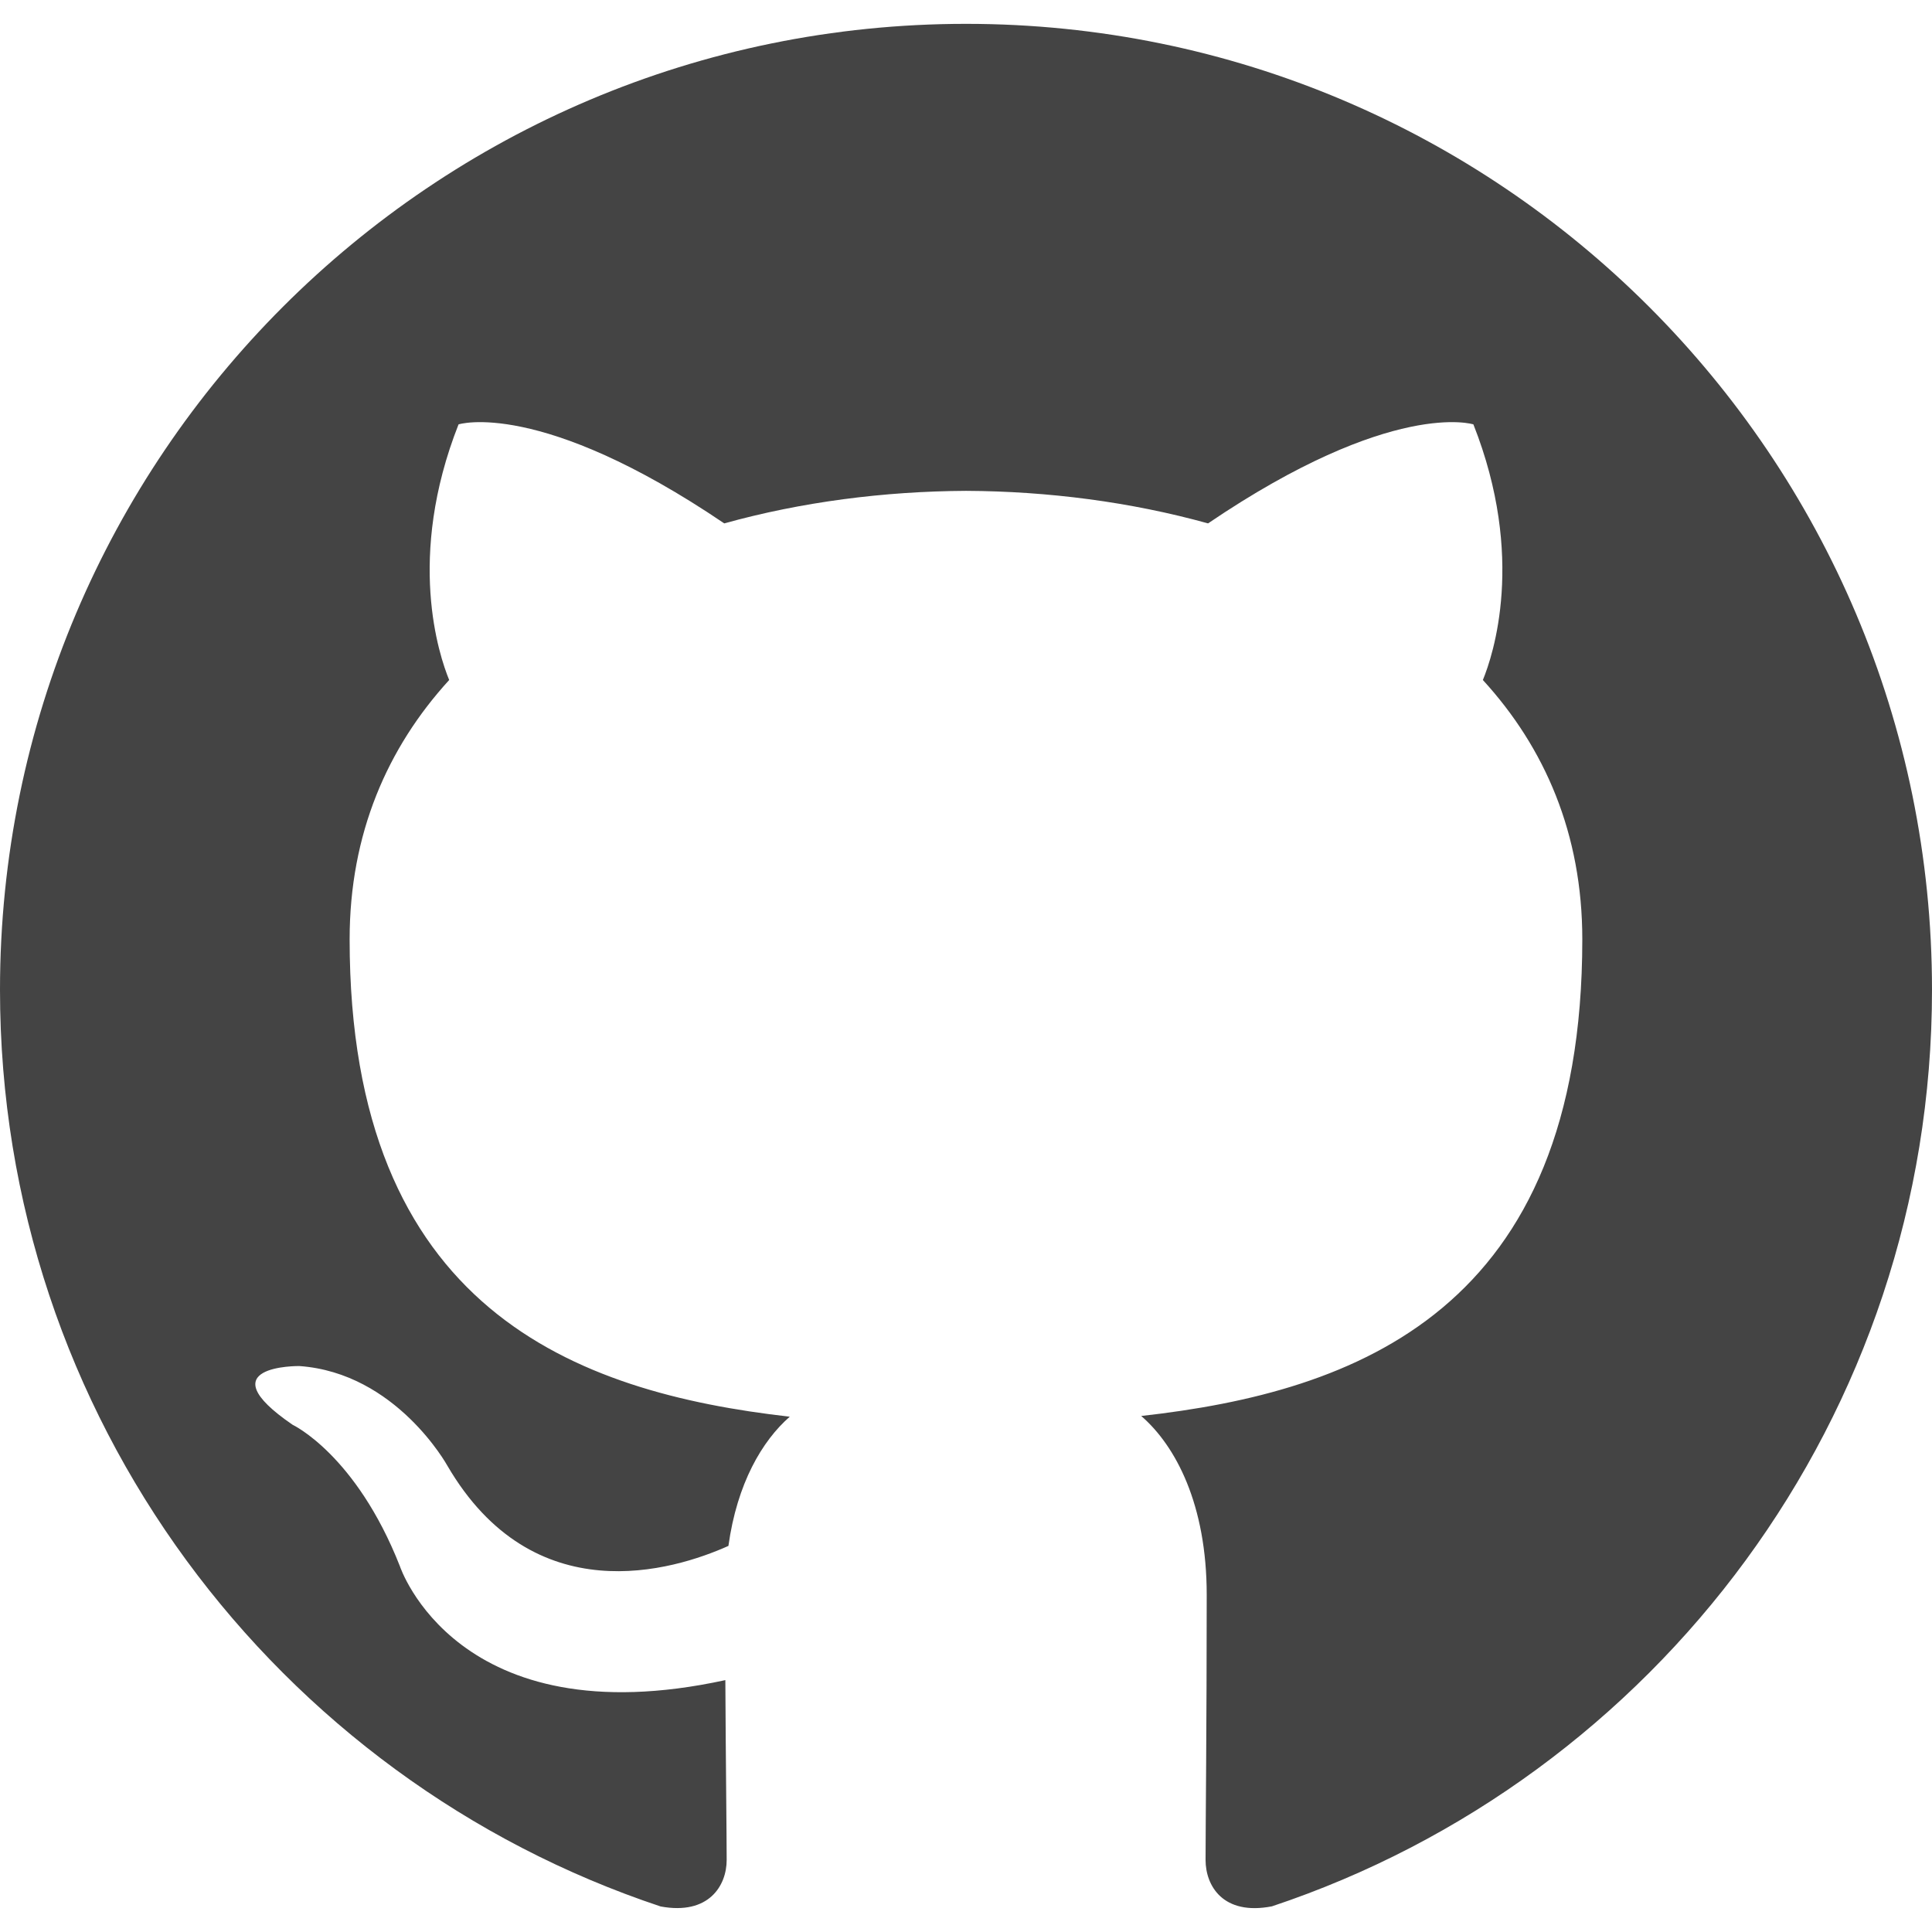
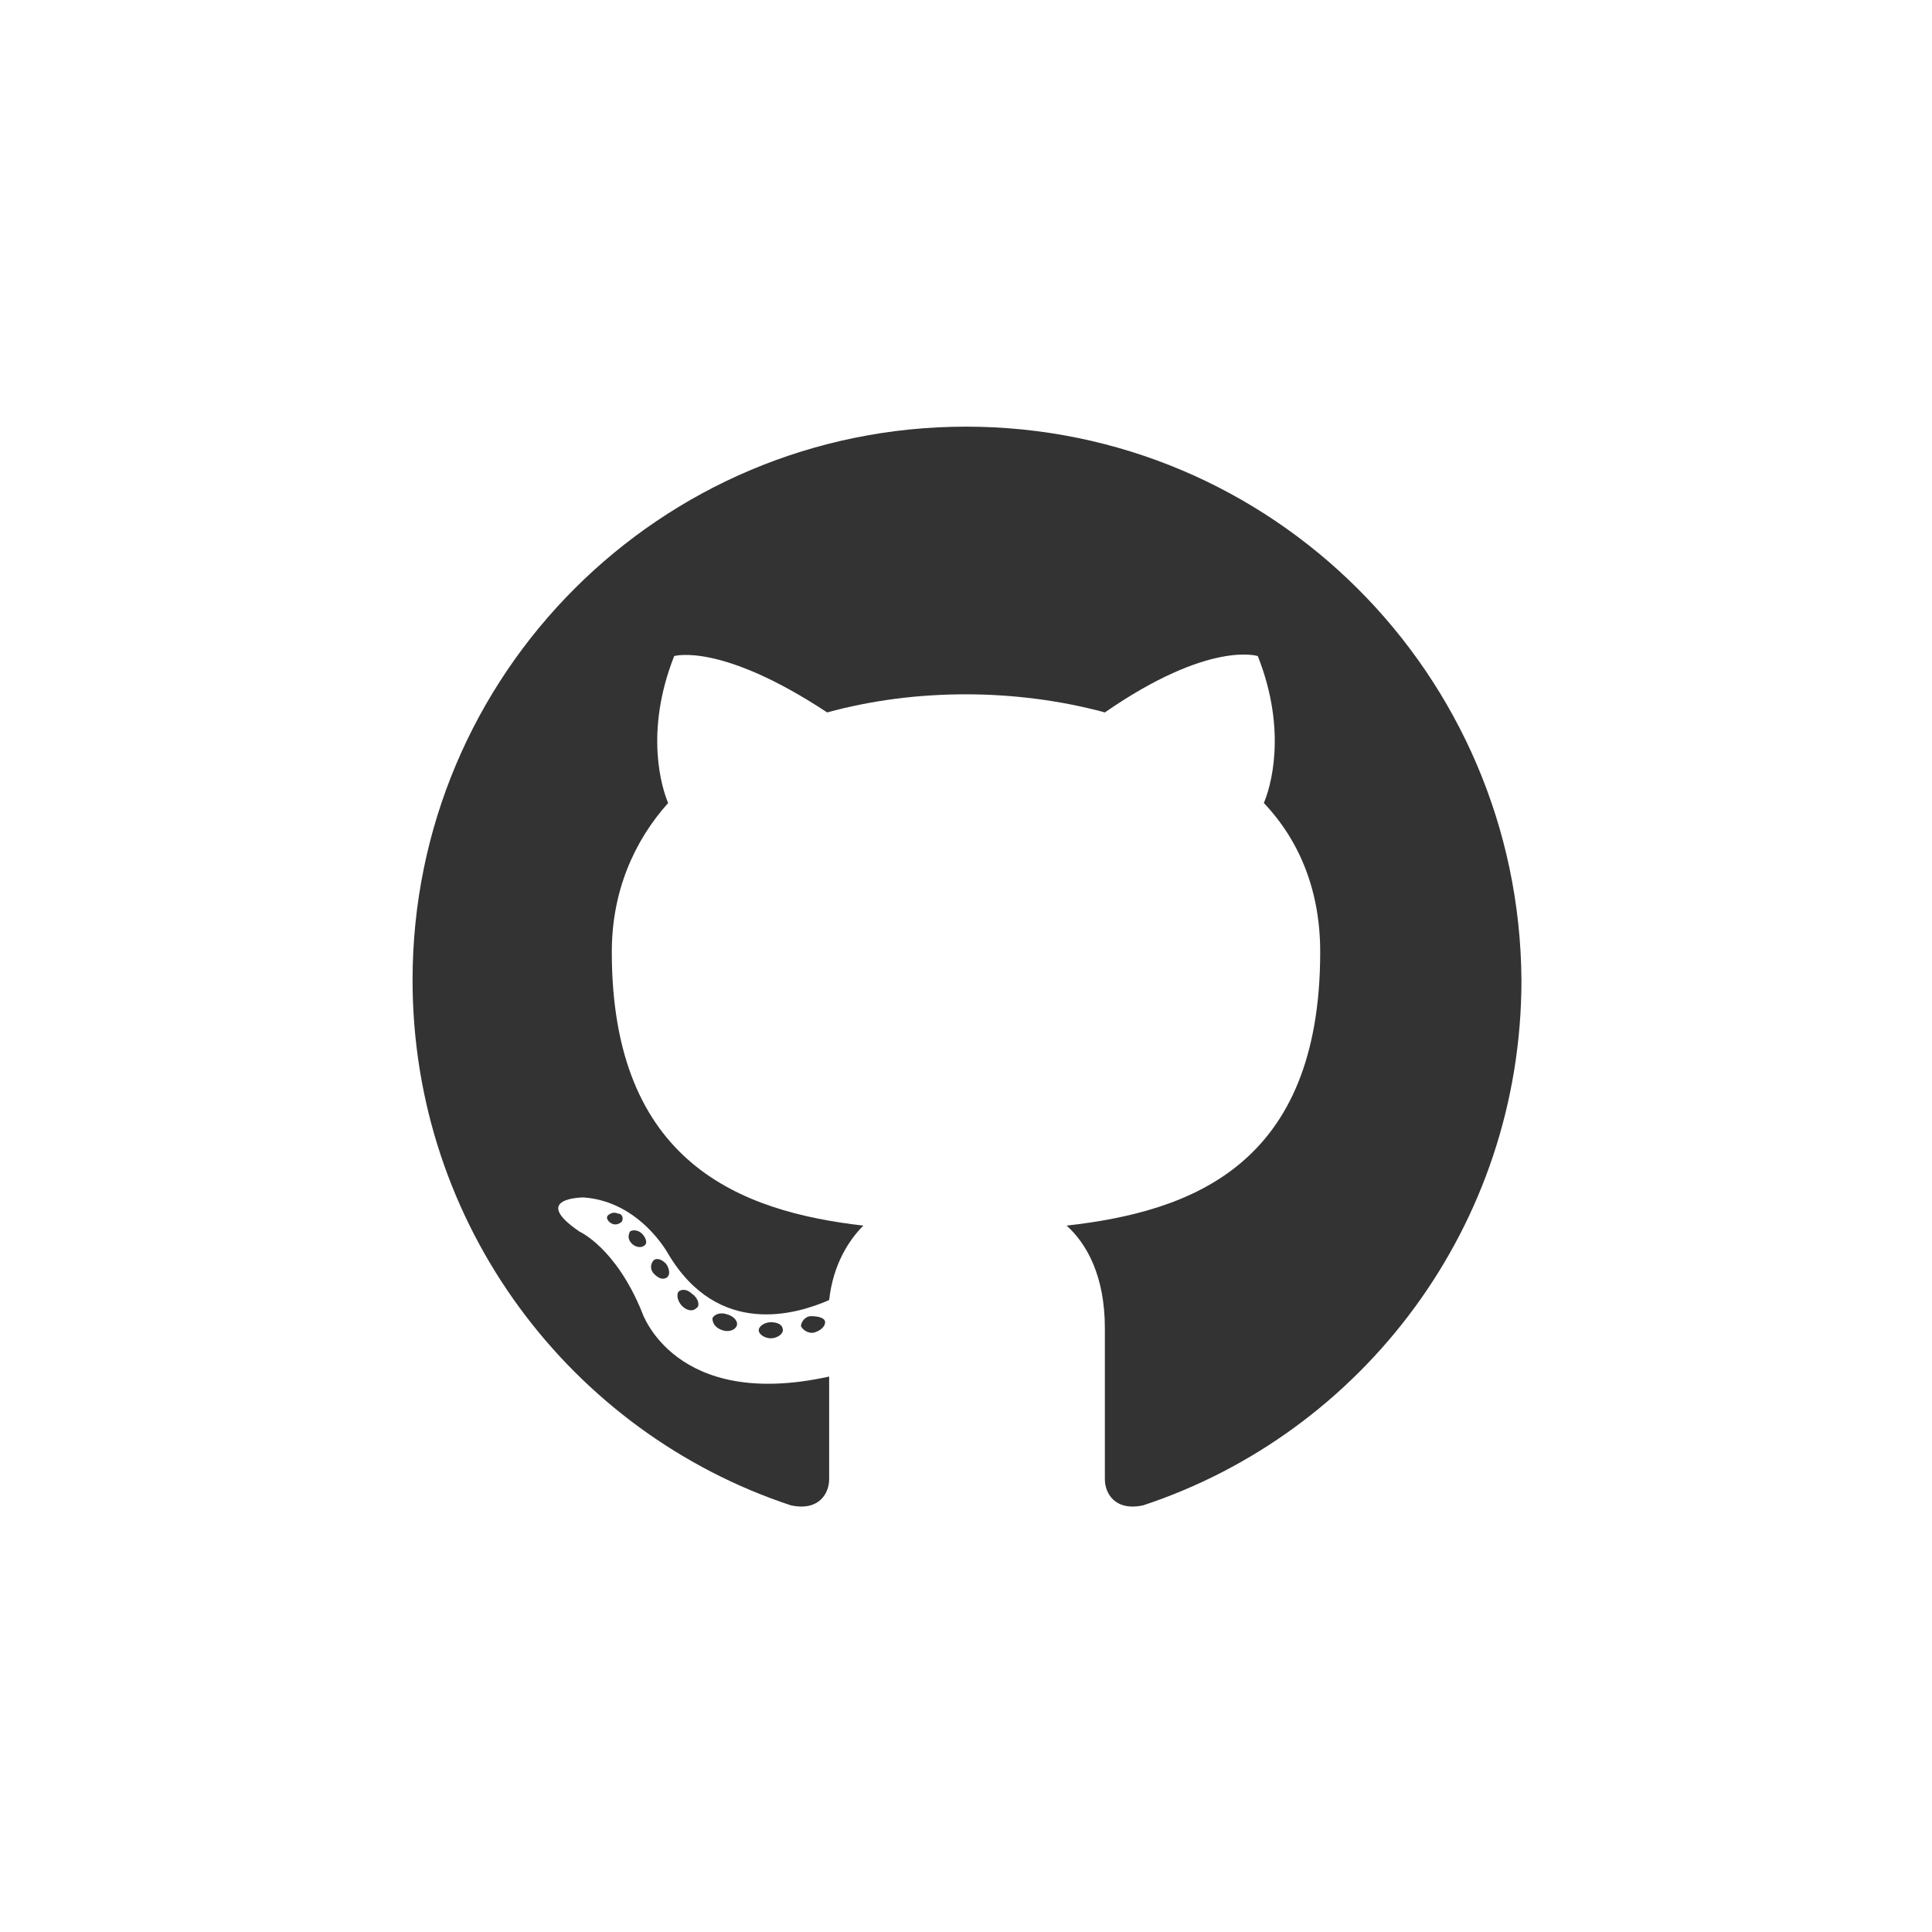
- <svg xmlns="http://www.w3.org/2000/svg" version="1.1" width="32" height="32" viewBox="0 0 32 32">
-   <path fill="#444444" d="M16 0.395c-8.836 0-16 7.163-16 16 0 7.069 4.585 13.067 10.942 15.182 0.8 0.148 1.094-0.347 1.094-0.77 0-0.381-0.015-1.642-0.022-2.979-4.452 0.968-5.391-1.888-5.391-1.888-0.728-1.849-1.776-2.341-1.776-2.341-1.452-0.993 0.11-0.973 0.11-0.973 1.606 0.113 2.452 1.649 2.452 1.649 1.427 2.446 3.743 1.739 4.656 1.33 0.143-1.034 0.558-1.74 1.016-2.14-3.554-0.404-7.29-1.777-7.29-7.907 0-1.747 0.625-3.174 1.649-4.295-0.166-0.403-0.714-2.030 0.155-4.234 0 0 1.344-0.43 4.401 1.64 1.276-0.355 2.645-0.532 4.005-0.539 1.359 0.006 2.729 0.184 4.008 0.539 3.054-2.070 4.395-1.64 4.395-1.64 0.871 2.204 0.323 3.831 0.157 4.234 1.026 1.12 1.647 2.548 1.647 4.295 0 6.145-3.743 7.498-7.306 7.895 0.574 0.497 1.085 1.47 1.085 2.963 0 2.141-0.019 3.864-0.019 4.391 0 0.426 0.288 0.925 1.099 0.768 6.354-2.118 10.933-8.113 10.933-15.18 0-8.837-7.164-16-16-16z" />
+ <svg xmlns="http://www.w3.org/2000/svg" version="1.1" id="Layer_1" x="0px" y="0px" viewBox="0 0 96 96" style="enable-background:new 0 0 96 96;" xml:space="preserve">
+   <style type="text/css">
+ 	.st0{fill:#333333;}
+ </style>
+   <g id="XMLID_1_">
+     <path id="XMLID_3_" class="st0" d="M48,21.2c-15.2,0-27.5,12.3-27.5,27.5c0,12.2,7.9,22.5,18.8,26.1c1.4,0.3,1.9-0.6,1.9-1.3   c0-0.7,0-2.8,0-5.1c-7.7,1.7-9.3-3.2-9.3-3.2c-1.3-3.2-3.1-4-3.1-4c-2.5-1.7,0.2-1.7,0.2-1.7c2.8,0.2,4.2,2.8,4.2,2.8   c2.5,4.2,6.4,3,8,2.3c0.2-1.8,1-3,1.7-3.7c-6.1-0.7-12.5-3.1-12.5-13.6c0-3,1.1-5.5,2.8-7.4c-0.3-0.7-1.2-3.5,0.3-7.3   c0,0,2.3-0.7,7.6,2.8c2.2-0.6,4.5-0.9,6.9-0.9c2.3,0,4.7,0.3,6.9,0.9c5.2-3.6,7.6-2.8,7.6-2.8c1.5,3.8,0.6,6.6,0.3,7.3   c1.8,1.9,2.8,4.4,2.8,7.4c0,10.6-6.4,12.9-12.6,13.6c1,0.9,1.9,2.5,1.9,5.1c0,3.7,0,6.6,0,7.5c0,0.7,0.5,1.6,1.9,1.3   c10.9-3.6,18.8-13.9,18.8-26.1C75.5,33.5,63.2,21.2,48,21.2z" />
+     <path id="XMLID_4_" class="st0" d="M30.9,60.7c-0.1,0.1-0.3,0.2-0.5,0.1c-0.2-0.1-0.3-0.3-0.2-0.4c0.1-0.1,0.3-0.2,0.5-0.1   C30.9,60.3,31,60.5,30.9,60.7z" />
+     <path id="XMLID_5_" class="st0" d="M32,61.9c-0.1,0.1-0.4,0.1-0.6-0.1c-0.2-0.2-0.2-0.4-0.1-0.6c0.1-0.1,0.4-0.1,0.6,0.1   C32.1,61.5,32.2,61.8,32,61.9z" />
+     <path id="XMLID_6_" class="st0" d="M33.1,63.5c-0.2,0.1-0.4,0-0.6-0.2c-0.2-0.2-0.2-0.5,0-0.7c0.2-0.1,0.4,0,0.6,0.2   C33.3,63.1,33.3,63.4,33.1,63.5z" />
+     <path id="XMLID_7_" class="st0" d="M34.6,65c-0.2,0.2-0.5,0.1-0.7-0.1c-0.2-0.2-0.3-0.5-0.2-0.7c0.2-0.2,0.5-0.1,0.7,0.1   C34.7,64.5,34.8,64.9,34.6,65z" />
+     <path id="XMLID_8_" class="st0" d="M36.6,65.9c-0.1,0.2-0.4,0.3-0.7,0.2c-0.3-0.1-0.5-0.3-0.5-0.6c0.1-0.2,0.4-0.3,0.7-0.2   C36.5,65.4,36.7,65.7,36.6,65.9z" />
+     <path id="XMLID_9_" class="st0" d="M38.9,66.1c0,0.2-0.3,0.4-0.6,0.4c-0.3,0-0.6-0.2-0.6-0.4c0-0.2,0.3-0.4,0.6-0.4   C38.6,65.7,38.9,65.8,38.9,66.1z" />
+     <path id="XMLID_10_" class="st0" d="M41,65.7c0,0.2-0.2,0.4-0.5,0.5c-0.3,0.1-0.6-0.1-0.7-0.3c0-0.2,0.2-0.5,0.5-0.5   C40.7,65.4,41,65.5,41,65.7z" />
+   </g>
</svg>
